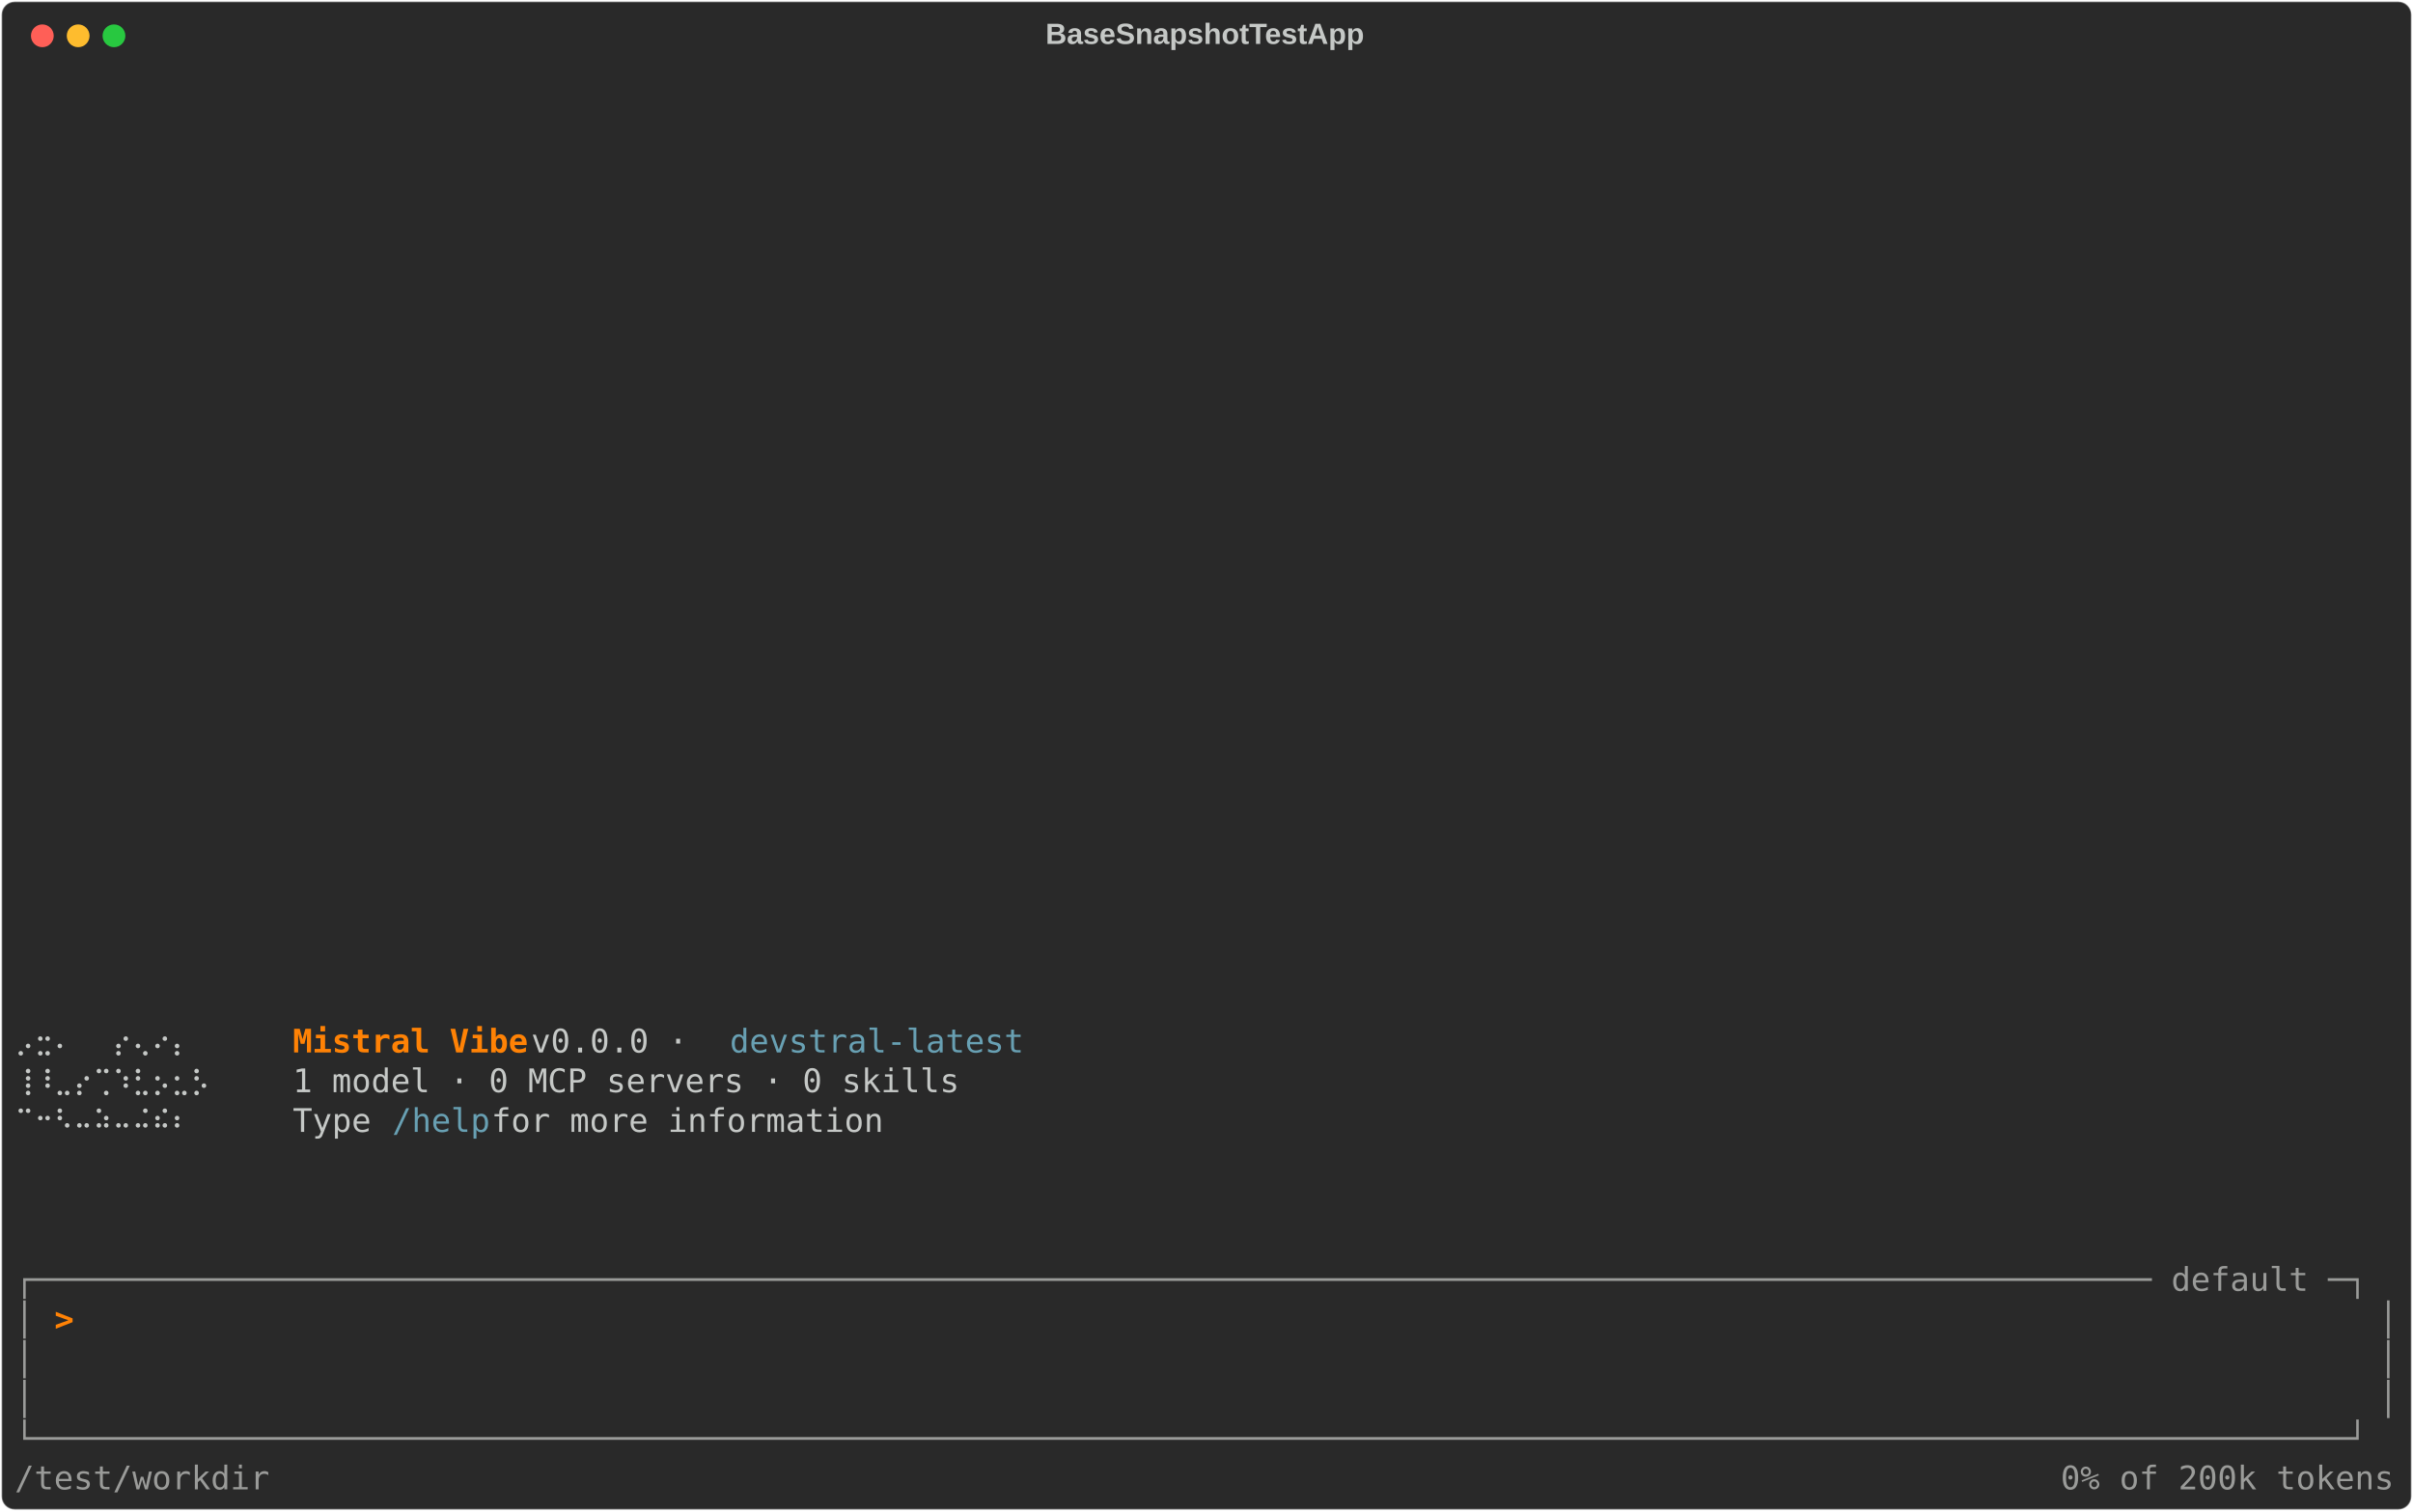
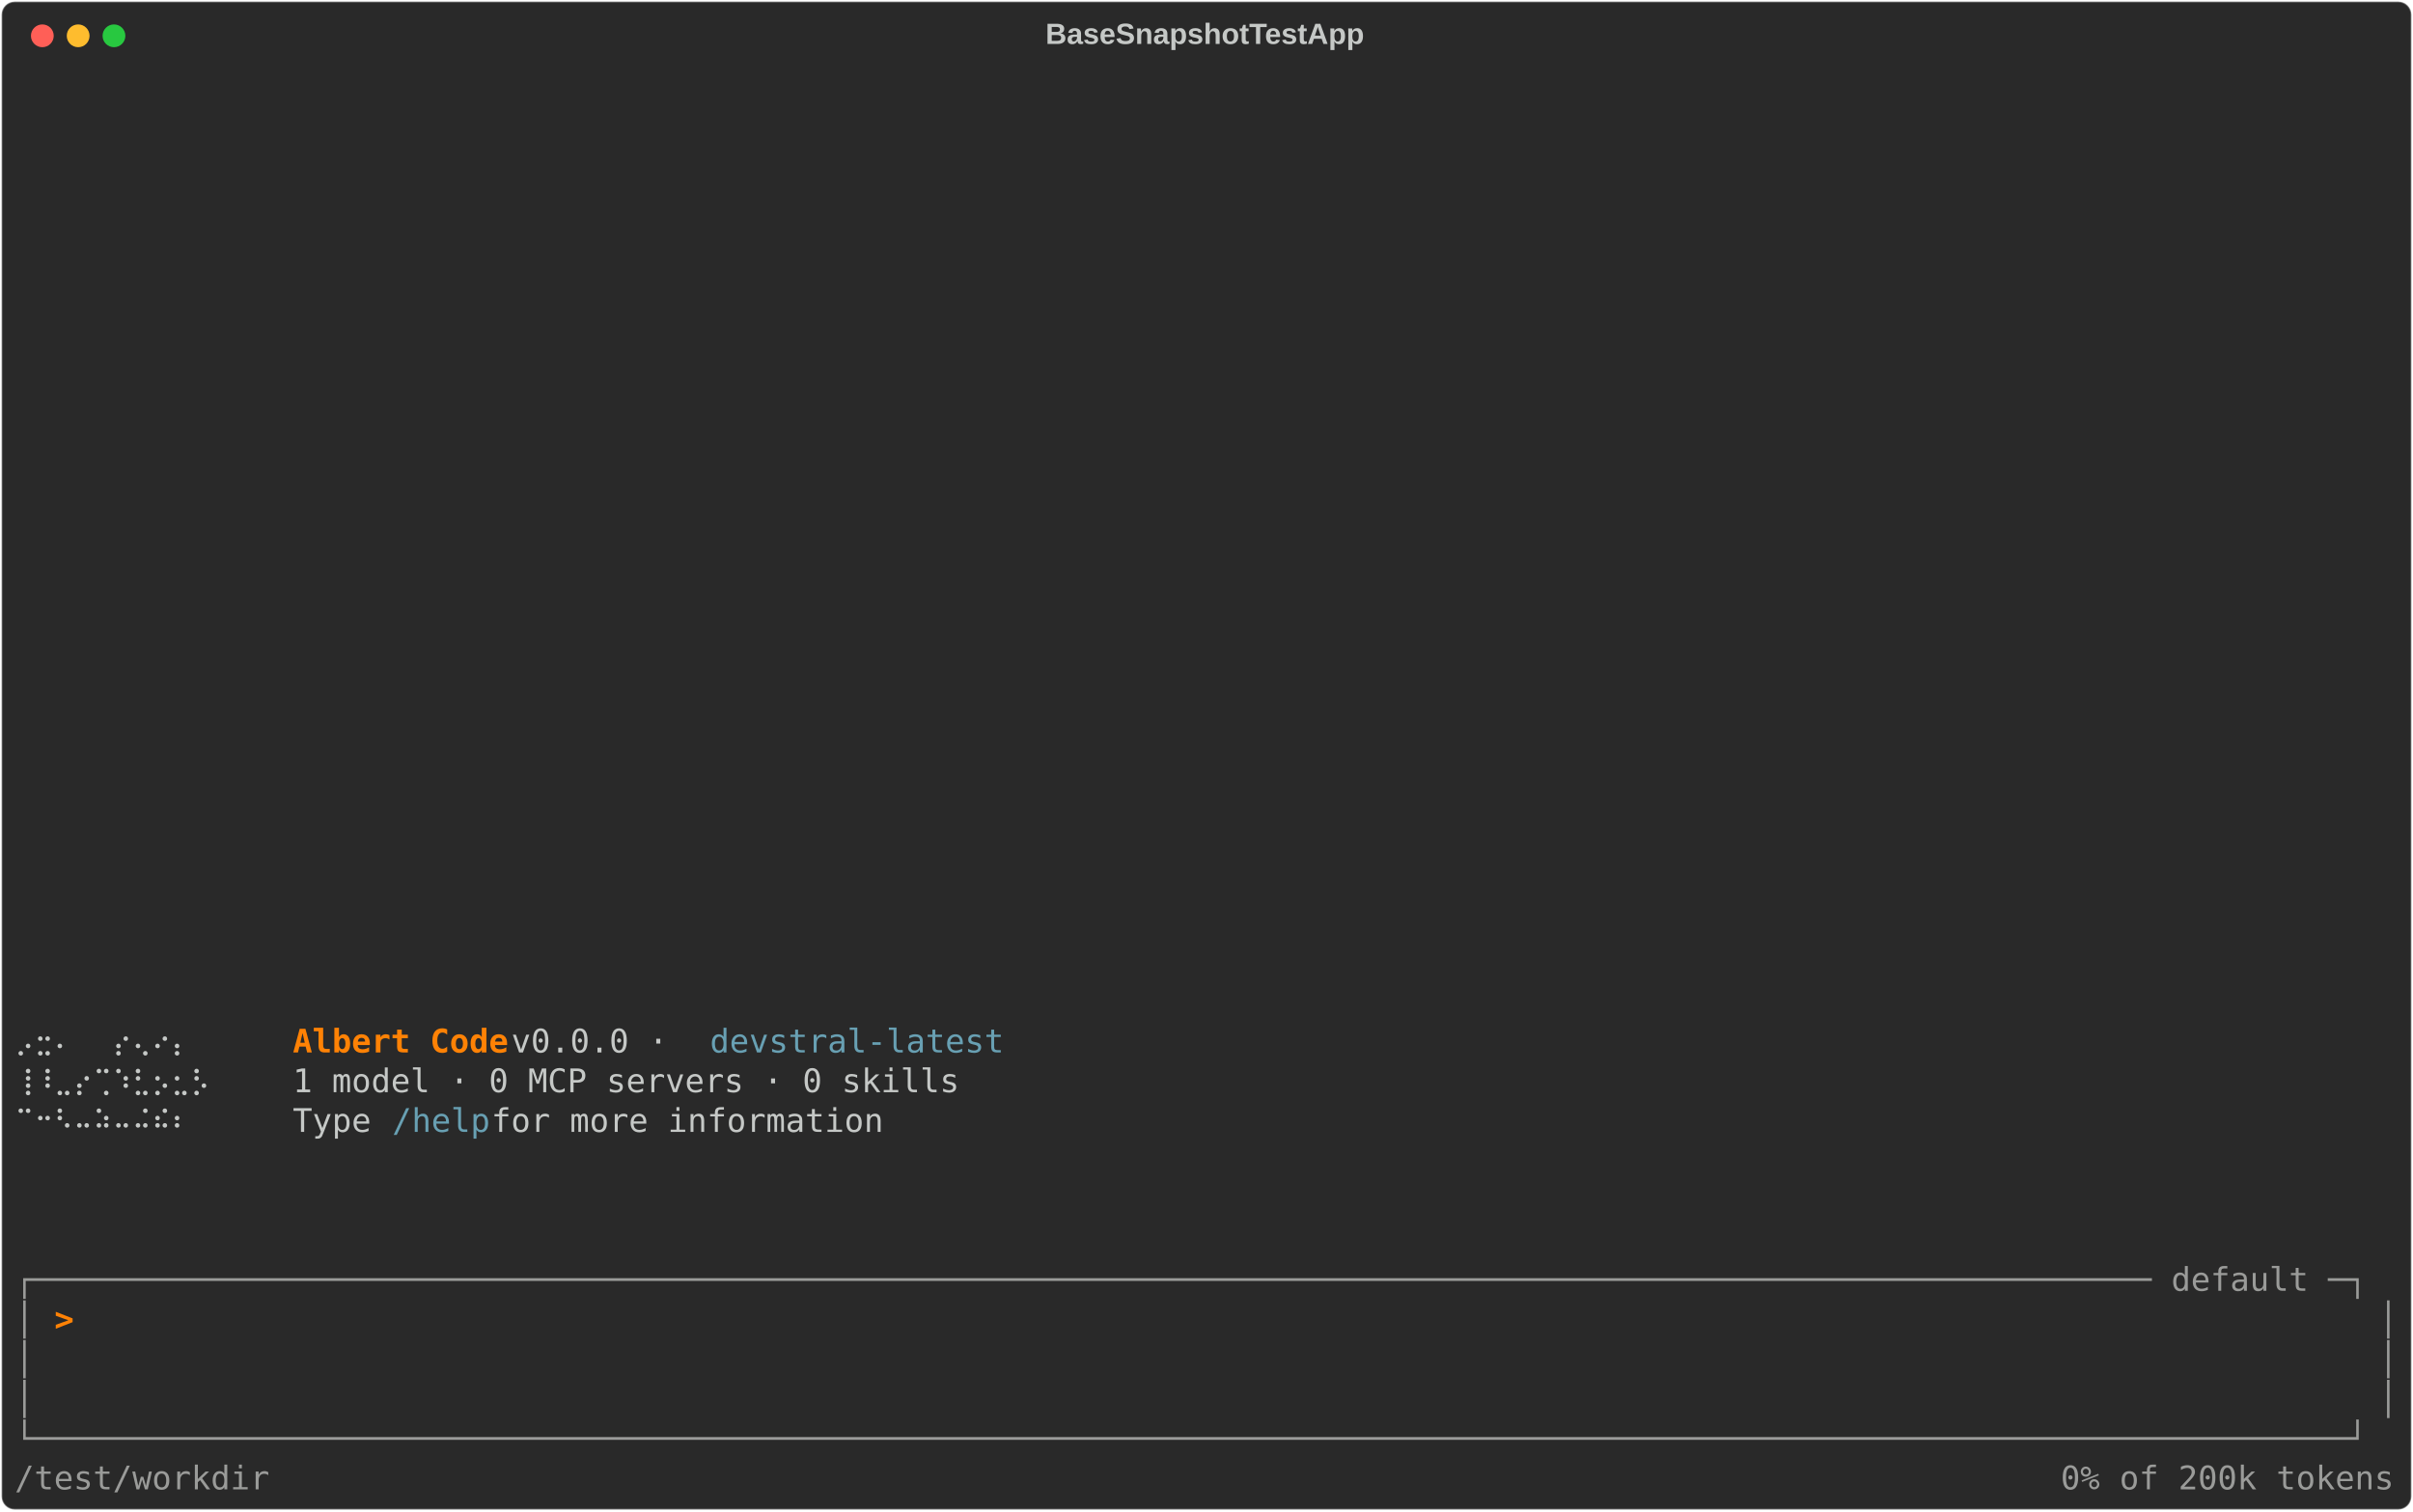
<svg xmlns="http://www.w3.org/2000/svg" class="rich-terminal" viewBox="0 0 1482 928.4">
  <style>

    @font-face {
        font-family: "Fira Code";
        src: local("FiraCode-Regular"),
                url("https://cdnjs.cloudflare.com/ajax/libs/firacode/6.2.0/woff2/FiraCode-Regular.woff2") format("woff2"),
                url("https://cdnjs.cloudflare.com/ajax/libs/firacode/6.2.0/woff/FiraCode-Regular.woff") format("woff");
        font-style: normal;
        font-weight: 400;
    }
    @font-face {
        font-family: "Fira Code";
        src: local("FiraCode-Bold"),
                url("https://cdnjs.cloudflare.com/ajax/libs/firacode/6.2.0/woff2/FiraCode-Bold.woff2") format("woff2"),
                url("https://cdnjs.cloudflare.com/ajax/libs/firacode/6.2.0/woff/FiraCode-Bold.woff") format("woff");
        font-style: bold;
        font-weight: 700;
    }

    .terminal-matrix {
        font-family: Fira Code, monospace;
        font-size: 20px;
        line-height: 24.4px;
        font-variant-east-asian: full-width;
    }

    .terminal-title {
        font-size: 18px;
        font-weight: bold;
        font-family: arial;
    }

    .terminal-r1 { fill: #c5c8c6 }
.terminal-r2 { fill: #ff8205;font-weight: bold }
.terminal-r3 { fill: #68a0b3 }
.terminal-r4 { fill: #9a9b99 }
    </style>
  <defs>
    <clipPath id="terminal-clip-terminal">
      <rect x="0" y="0" width="1463.0" height="877.4" />
    </clipPath>
    <clipPath id="terminal-line-0">
      <rect x="0" y="1.5" width="1464" height="24.65" />
    </clipPath>
    <clipPath id="terminal-line-1">
      <rect x="0" y="25.9" width="1464" height="24.65" />
    </clipPath>
    <clipPath id="terminal-line-2">
      <rect x="0" y="50.3" width="1464" height="24.65" />
    </clipPath>
    <clipPath id="terminal-line-3">
      <rect x="0" y="74.7" width="1464" height="24.65" />
    </clipPath>
    <clipPath id="terminal-line-4">
      <rect x="0" y="99.1" width="1464" height="24.65" />
    </clipPath>
    <clipPath id="terminal-line-5">
      <rect x="0" y="123.5" width="1464" height="24.65" />
    </clipPath>
    <clipPath id="terminal-line-6">
      <rect x="0" y="147.9" width="1464" height="24.65" />
    </clipPath>
    <clipPath id="terminal-line-7">
      <rect x="0" y="172.3" width="1464" height="24.65" />
    </clipPath>
    <clipPath id="terminal-line-8">
      <rect x="0" y="196.7" width="1464" height="24.65" />
    </clipPath>
    <clipPath id="terminal-line-9">
      <rect x="0" y="221.1" width="1464" height="24.65" />
    </clipPath>
    <clipPath id="terminal-line-10">
      <rect x="0" y="245.5" width="1464" height="24.65" />
    </clipPath>
    <clipPath id="terminal-line-11">
      <rect x="0" y="269.9" width="1464" height="24.65" />
    </clipPath>
    <clipPath id="terminal-line-12">
      <rect x="0" y="294.3" width="1464" height="24.65" />
    </clipPath>
    <clipPath id="terminal-line-13">
      <rect x="0" y="318.7" width="1464" height="24.65" />
    </clipPath>
    <clipPath id="terminal-line-14">
      <rect x="0" y="343.1" width="1464" height="24.65" />
    </clipPath>
    <clipPath id="terminal-line-15">
      <rect x="0" y="367.5" width="1464" height="24.65" />
    </clipPath>
    <clipPath id="terminal-line-16">
      <rect x="0" y="391.9" width="1464" height="24.65" />
    </clipPath>
    <clipPath id="terminal-line-17">
      <rect x="0" y="416.3" width="1464" height="24.65" />
    </clipPath>
    <clipPath id="terminal-line-18">
      <rect x="0" y="440.7" width="1464" height="24.65" />
    </clipPath>
    <clipPath id="terminal-line-19">
      <rect x="0" y="465.1" width="1464" height="24.65" />
    </clipPath>
    <clipPath id="terminal-line-20">
      <rect x="0" y="489.5" width="1464" height="24.65" />
    </clipPath>
    <clipPath id="terminal-line-21">
      <rect x="0" y="513.9" width="1464" height="24.65" />
    </clipPath>
    <clipPath id="terminal-line-22">
      <rect x="0" y="538.3" width="1464" height="24.65" />
    </clipPath>
    <clipPath id="terminal-line-23">
      <rect x="0" y="562.7" width="1464" height="24.65" />
    </clipPath>
    <clipPath id="terminal-line-24">
      <rect x="0" y="587.1" width="1464" height="24.65" />
    </clipPath>
    <clipPath id="terminal-line-25">
      <rect x="0" y="611.5" width="1464" height="24.65" />
    </clipPath>
    <clipPath id="terminal-line-26">
      <rect x="0" y="635.9" width="1464" height="24.65" />
    </clipPath>
    <clipPath id="terminal-line-27">
      <rect x="0" y="660.3" width="1464" height="24.65" />
    </clipPath>
    <clipPath id="terminal-line-28">
      <rect x="0" y="684.7" width="1464" height="24.65" />
    </clipPath>
    <clipPath id="terminal-line-29">
      <rect x="0" y="709.1" width="1464" height="24.65" />
    </clipPath>
    <clipPath id="terminal-line-30">
      <rect x="0" y="733.5" width="1464" height="24.65" />
    </clipPath>
    <clipPath id="terminal-line-31">
      <rect x="0" y="757.9" width="1464" height="24.65" />
    </clipPath>
    <clipPath id="terminal-line-32">
      <rect x="0" y="782.3" width="1464" height="24.65" />
    </clipPath>
    <clipPath id="terminal-line-33">
      <rect x="0" y="806.7" width="1464" height="24.65" />
    </clipPath>
    <clipPath id="terminal-line-34">
      <rect x="0" y="831.1" width="1464" height="24.65" />
    </clipPath>
  </defs>
  <rect fill="#292929" stroke="rgba(255,255,255,0.35)" stroke-width="1" x="1" y="1" width="1480" height="926.4" rx="8" />
  <text class="terminal-title" fill="#c5c8c6" text-anchor="middle" x="740" y="27">BaseSnapshotTestApp</text>
  <g transform="translate(26,22)">
    <circle cx="0" cy="0" r="7" fill="#ff5f57" />
    <circle cx="22" cy="0" r="7" fill="#febc2e" />
    <circle cx="44" cy="0" r="7" fill="#28c840" />
  </g>
  <g transform="translate(9, 41)" clip-path="url(#terminal-clip-terminal)">
    <g class="terminal-matrix">
      <text class="terminal-r1" x="1464" y="20" textLength="12.2" clip-path="url(#terminal-line-0)">
</text>
      <text class="terminal-r1" x="1464" y="44.4" textLength="12.2" clip-path="url(#terminal-line-1)">
</text>
      <text class="terminal-r1" x="1464" y="68.8" textLength="12.2" clip-path="url(#terminal-line-2)">
</text>
      <text class="terminal-r1" x="1464" y="93.2" textLength="12.2" clip-path="url(#terminal-line-3)">
</text>
      <text class="terminal-r1" x="1464" y="117.6" textLength="12.2" clip-path="url(#terminal-line-4)">
</text>
      <text class="terminal-r1" x="1464" y="142" textLength="12.2" clip-path="url(#terminal-line-5)">
</text>
      <text class="terminal-r1" x="1464" y="166.4" textLength="12.2" clip-path="url(#terminal-line-6)">
</text>
      <text class="terminal-r1" x="1464" y="190.8" textLength="12.2" clip-path="url(#terminal-line-7)">
</text>
      <text class="terminal-r1" x="1464" y="215.2" textLength="12.2" clip-path="url(#terminal-line-8)">
</text>
      <text class="terminal-r1" x="1464" y="239.6" textLength="12.2" clip-path="url(#terminal-line-9)">
</text>
      <text class="terminal-r1" x="1464" y="264" textLength="12.2" clip-path="url(#terminal-line-10)">
</text>
      <text class="terminal-r1" x="1464" y="288.4" textLength="12.2" clip-path="url(#terminal-line-11)">
</text>
      <text class="terminal-r1" x="1464" y="312.8" textLength="12.2" clip-path="url(#terminal-line-12)">
</text>
      <text class="terminal-r1" x="1464" y="337.2" textLength="12.2" clip-path="url(#terminal-line-13)">
</text>
      <text class="terminal-r1" x="1464" y="361.6" textLength="12.2" clip-path="url(#terminal-line-14)">
</text>
      <text class="terminal-r1" x="1464" y="386" textLength="12.2" clip-path="url(#terminal-line-15)">
</text>
      <text class="terminal-r1" x="1464" y="410.4" textLength="12.2" clip-path="url(#terminal-line-16)">
</text>
      <text class="terminal-r1" x="1464" y="434.8" textLength="12.2" clip-path="url(#terminal-line-17)">
</text>
      <text class="terminal-r1" x="1464" y="459.2" textLength="12.2" clip-path="url(#terminal-line-18)">
</text>
      <text class="terminal-r1" x="1464" y="483.6" textLength="12.2" clip-path="url(#terminal-line-19)">
</text>
      <text class="terminal-r1" x="1464" y="508" textLength="12.2" clip-path="url(#terminal-line-20)">
</text>
      <text class="terminal-r1" x="1464" y="532.4" textLength="12.2" clip-path="url(#terminal-line-21)">
</text>
      <text class="terminal-r1" x="1464" y="556.8" textLength="12.2" clip-path="url(#terminal-line-22)">
</text>
      <text class="terminal-r1" x="1464" y="581.2" textLength="12.2" clip-path="url(#terminal-line-23)">
</text>
      <text class="terminal-r1" x="0" y="605.6" textLength="134.2" clip-path="url(#terminal-line-24)">  ⡠⣒⠄  ⡔⢄⠔⡄</text>
-       <text class="terminal-r2" x="170.8" y="605.6" textLength="146.4" clip-path="url(#terminal-line-24)">Mistral Vibe</text>
-       <text class="terminal-r1" x="317.2" y="605.6" textLength="122" clip-path="url(#terminal-line-24)"> v0.0.0 · </text>
-       <text class="terminal-r3" x="439.2" y="605.6" textLength="183" clip-path="url(#terminal-line-24)">devstral-latest</text>
+       <text class="terminal-r2" x="170.8" y="605.6" textLength="134.2" clip-path="url(#terminal-line-24)">Albert Code</text>
+       <text class="terminal-r1" x="305" y="605.6" textLength="122" clip-path="url(#terminal-line-24)"> v0.0.0 · </text>
+       <text class="terminal-r3" x="427" y="605.6" textLength="183" clip-path="url(#terminal-line-24)">devstral-latest</text>
      <text class="terminal-r1" x="1464" y="605.6" textLength="12.2" clip-path="url(#terminal-line-24)">
</text>
      <text class="terminal-r1" x="0" y="630" textLength="134.2" clip-path="url(#terminal-line-25)"> ⢸⠸⣀⡔⢉⠱⣃⡢⣂⡣</text>
      <text class="terminal-r1" x="170.8" y="630" textLength="414.8" clip-path="url(#terminal-line-25)">1 model · 0 MCP servers · 0 skills</text>
      <text class="terminal-r1" x="1464" y="630" textLength="12.2" clip-path="url(#terminal-line-25)">
</text>
      <text class="terminal-r1" x="0" y="654.4" textLength="134.2" clip-path="url(#terminal-line-26)">  ⠉⠒⠣⠤⠵⠤⠬⠮⠆</text>
      <text class="terminal-r1" x="170.8" y="654.4" textLength="61" clip-path="url(#terminal-line-26)">Type </text>
      <text class="terminal-r3" x="231.8" y="654.4" textLength="61" clip-path="url(#terminal-line-26)">/help</text>
      <text class="terminal-r1" x="292.8" y="654.4" textLength="256.2" clip-path="url(#terminal-line-26)"> for more information</text>
      <text class="terminal-r1" x="1464" y="654.4" textLength="12.2" clip-path="url(#terminal-line-26)">
</text>
      <text class="terminal-r1" x="1464" y="678.8" textLength="12.2" clip-path="url(#terminal-line-27)">
</text>
      <text class="terminal-r1" x="1464" y="703.2" textLength="12.2" clip-path="url(#terminal-line-28)">
</text>
      <text class="terminal-r1" x="1464" y="727.6" textLength="12.2" clip-path="url(#terminal-line-29)">
</text>
      <text class="terminal-r4" x="0" y="752" textLength="1464" clip-path="url(#terminal-line-30)">┌──────────────────────────────────────────────────────────────────────────────────────────────────────────── default ─┐</text>
      <text class="terminal-r1" x="1464" y="752" textLength="12.2" clip-path="url(#terminal-line-30)">
</text>
      <text class="terminal-r4" x="0" y="776.4" textLength="12.2" clip-path="url(#terminal-line-31)">│</text>
      <text class="terminal-r2" x="24.4" y="776.4" textLength="12.2" clip-path="url(#terminal-line-31)">&gt;</text>
      <text class="terminal-r4" x="1451.8" y="776.4" textLength="12.2" clip-path="url(#terminal-line-31)">│</text>
      <text class="terminal-r1" x="1464" y="776.4" textLength="12.2" clip-path="url(#terminal-line-31)">
</text>
      <text class="terminal-r4" x="0" y="800.8" textLength="12.2" clip-path="url(#terminal-line-32)">│</text>
      <text class="terminal-r4" x="1451.8" y="800.8" textLength="12.2" clip-path="url(#terminal-line-32)">│</text>
      <text class="terminal-r1" x="1464" y="800.8" textLength="12.2" clip-path="url(#terminal-line-32)">
</text>
      <text class="terminal-r4" x="0" y="825.2" textLength="12.2" clip-path="url(#terminal-line-33)">│</text>
      <text class="terminal-r4" x="1451.8" y="825.2" textLength="12.2" clip-path="url(#terminal-line-33)">│</text>
      <text class="terminal-r1" x="1464" y="825.2" textLength="12.2" clip-path="url(#terminal-line-33)">
</text>
      <text class="terminal-r4" x="0" y="849.6" textLength="1464" clip-path="url(#terminal-line-34)">└──────────────────────────────────────────────────────────────────────────────────────────────────────────────────────┘</text>
      <text class="terminal-r1" x="1464" y="849.6" textLength="12.2" clip-path="url(#terminal-line-34)">
</text>
      <text class="terminal-r4" x="0" y="874" textLength="158.6" clip-path="url(#terminal-line-35)">/test/workdir</text>
      <text class="terminal-r4" x="1256.6" y="874" textLength="207.4" clip-path="url(#terminal-line-35)">0% of 200k tokens</text>
    </g>
  </g>
</svg>
